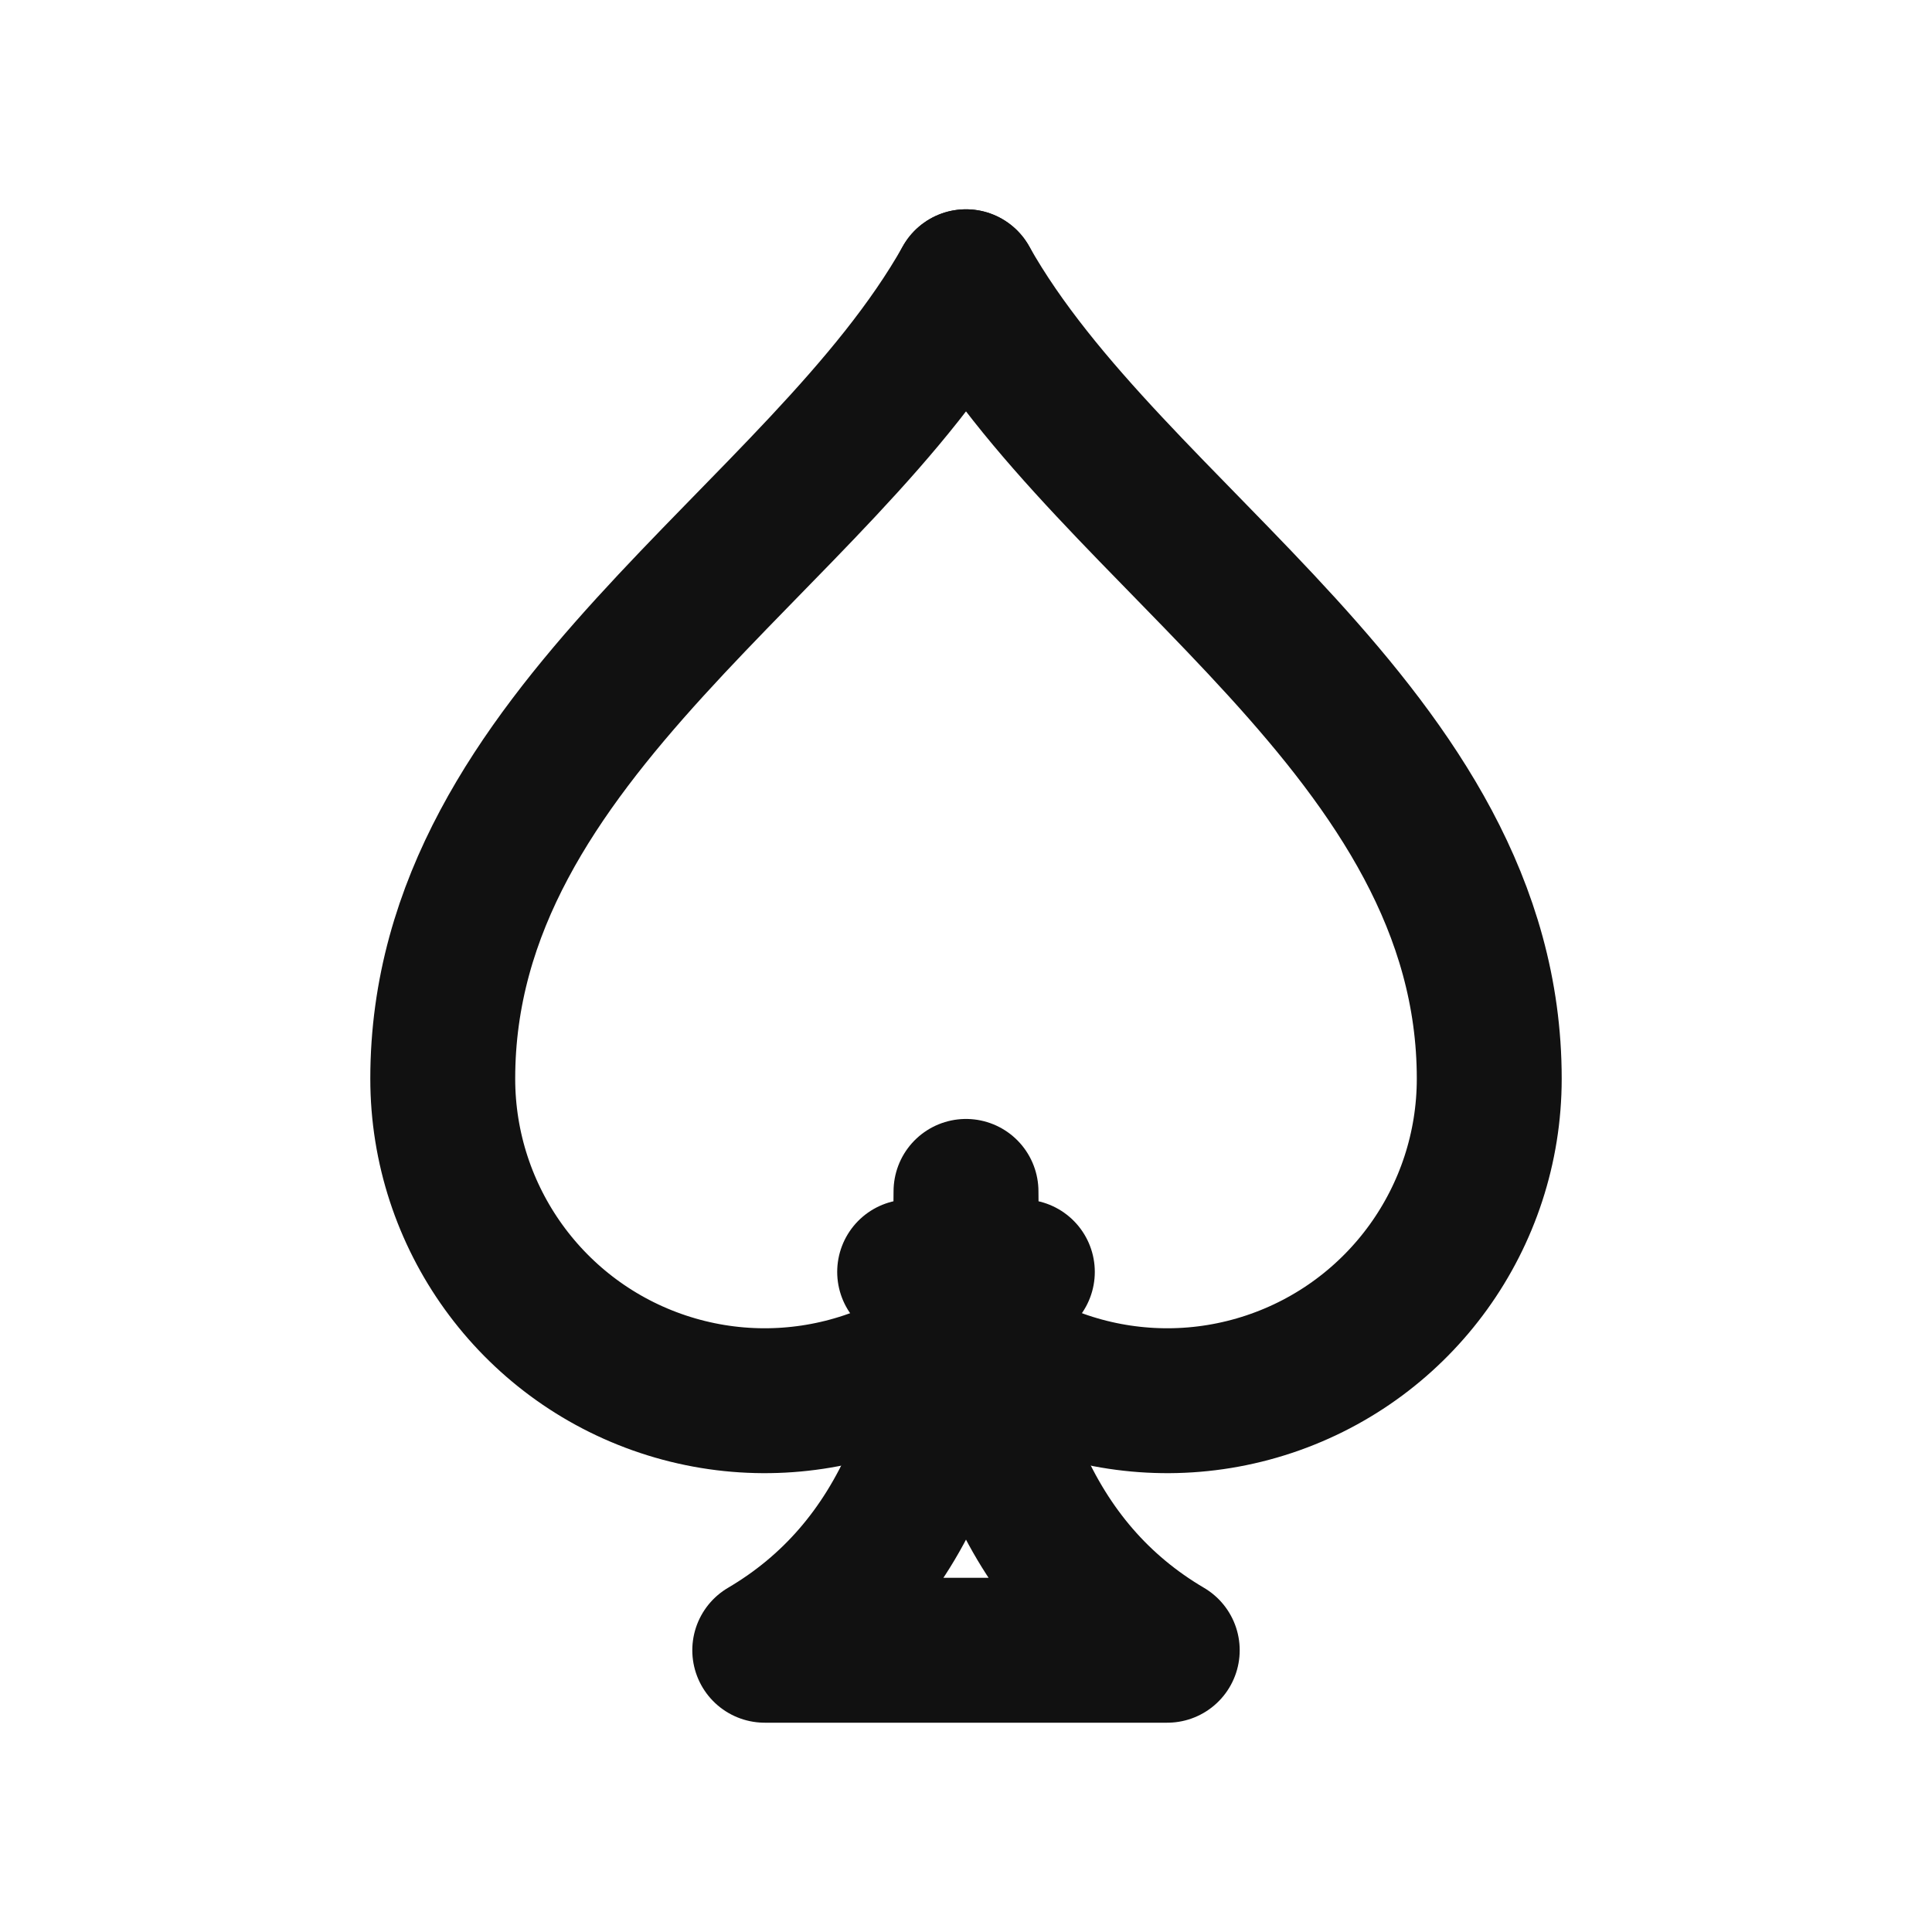
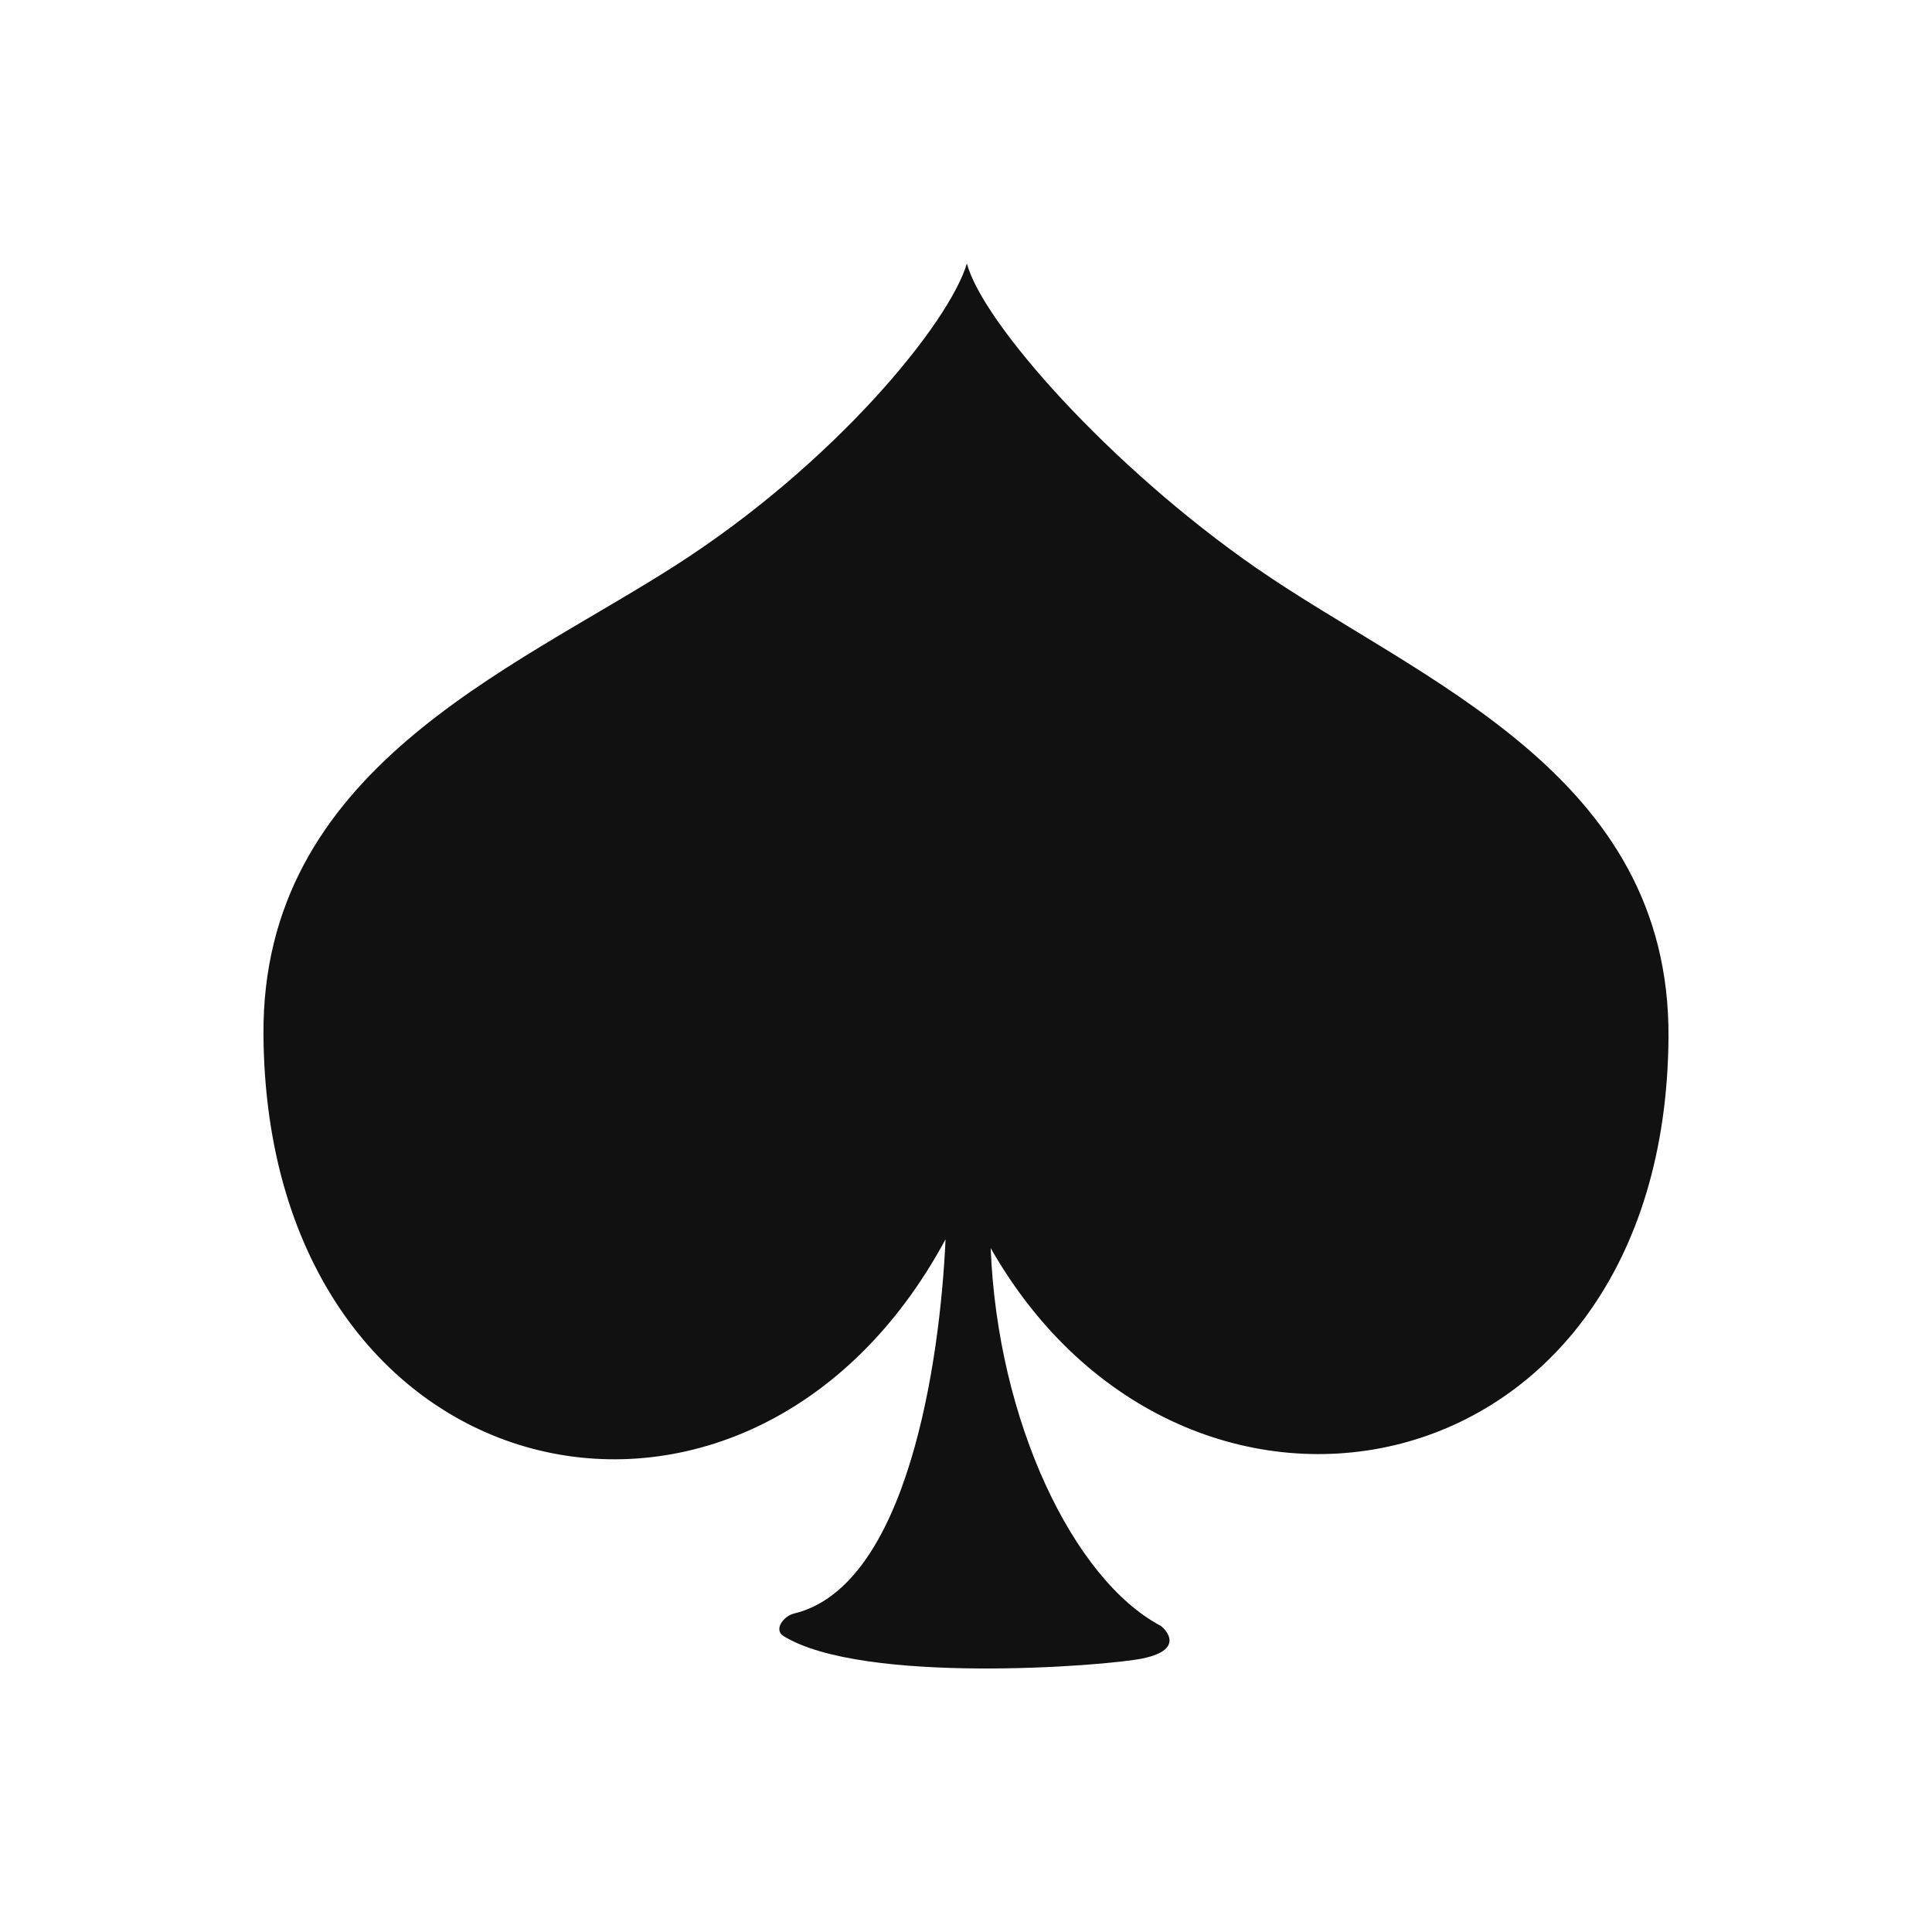
- <svg xmlns="http://www.w3.org/2000/svg" viewBox="0 0 24 24" fill="none" stroke="#111111" stroke-width="1.8" stroke-linecap="round" stroke-linejoin="round">
-   <path d="M12 3.5C10.2 6.7 5.5 9.1 5.5 13.4a4 4 0 0 0 7.2 2.4" />
-   <path d="M12 3.5c1.8 3.2 6.5 5.6 6.5 9.9a4 4 0 0 1-7.2 2.4" />
-   <path d="M12 14.8c0 2.8-.8 4.7-2.5 5.7h5c-1.7-1-2.5-2.9-2.5-5.7Z" />
+ <svg xmlns="http://www.w3.org/2000/svg" viewBox="-192 -192 1408 1408">
+   <path d="M724.302 222.495C616.249 147.661 523.762 42.639 512.662 0c-12.984 43.54-96.133 145.695-212.828 220.365C179.493 297.37-1.264 369.336 0.006 562.012c2.335 338.616 353.485 415.99 497.091 149.135-3.973 88.924-27.73 252.928-110.51 272.794-7.373 1.72-15.073 11.674-7.578 16.384 57.754 35.635 235.028 21.914 261.816 16.302 32.604-6.84 14.95-22.733 12.861-23.88-63.406-33.71-118.702-148.808-123.699-275.169 141.312 248.34 491.52 182.723 493.978-153.395 1.434-192.676-181.576-260.014-299.663-341.729z" fill="#111111" />
</svg>
